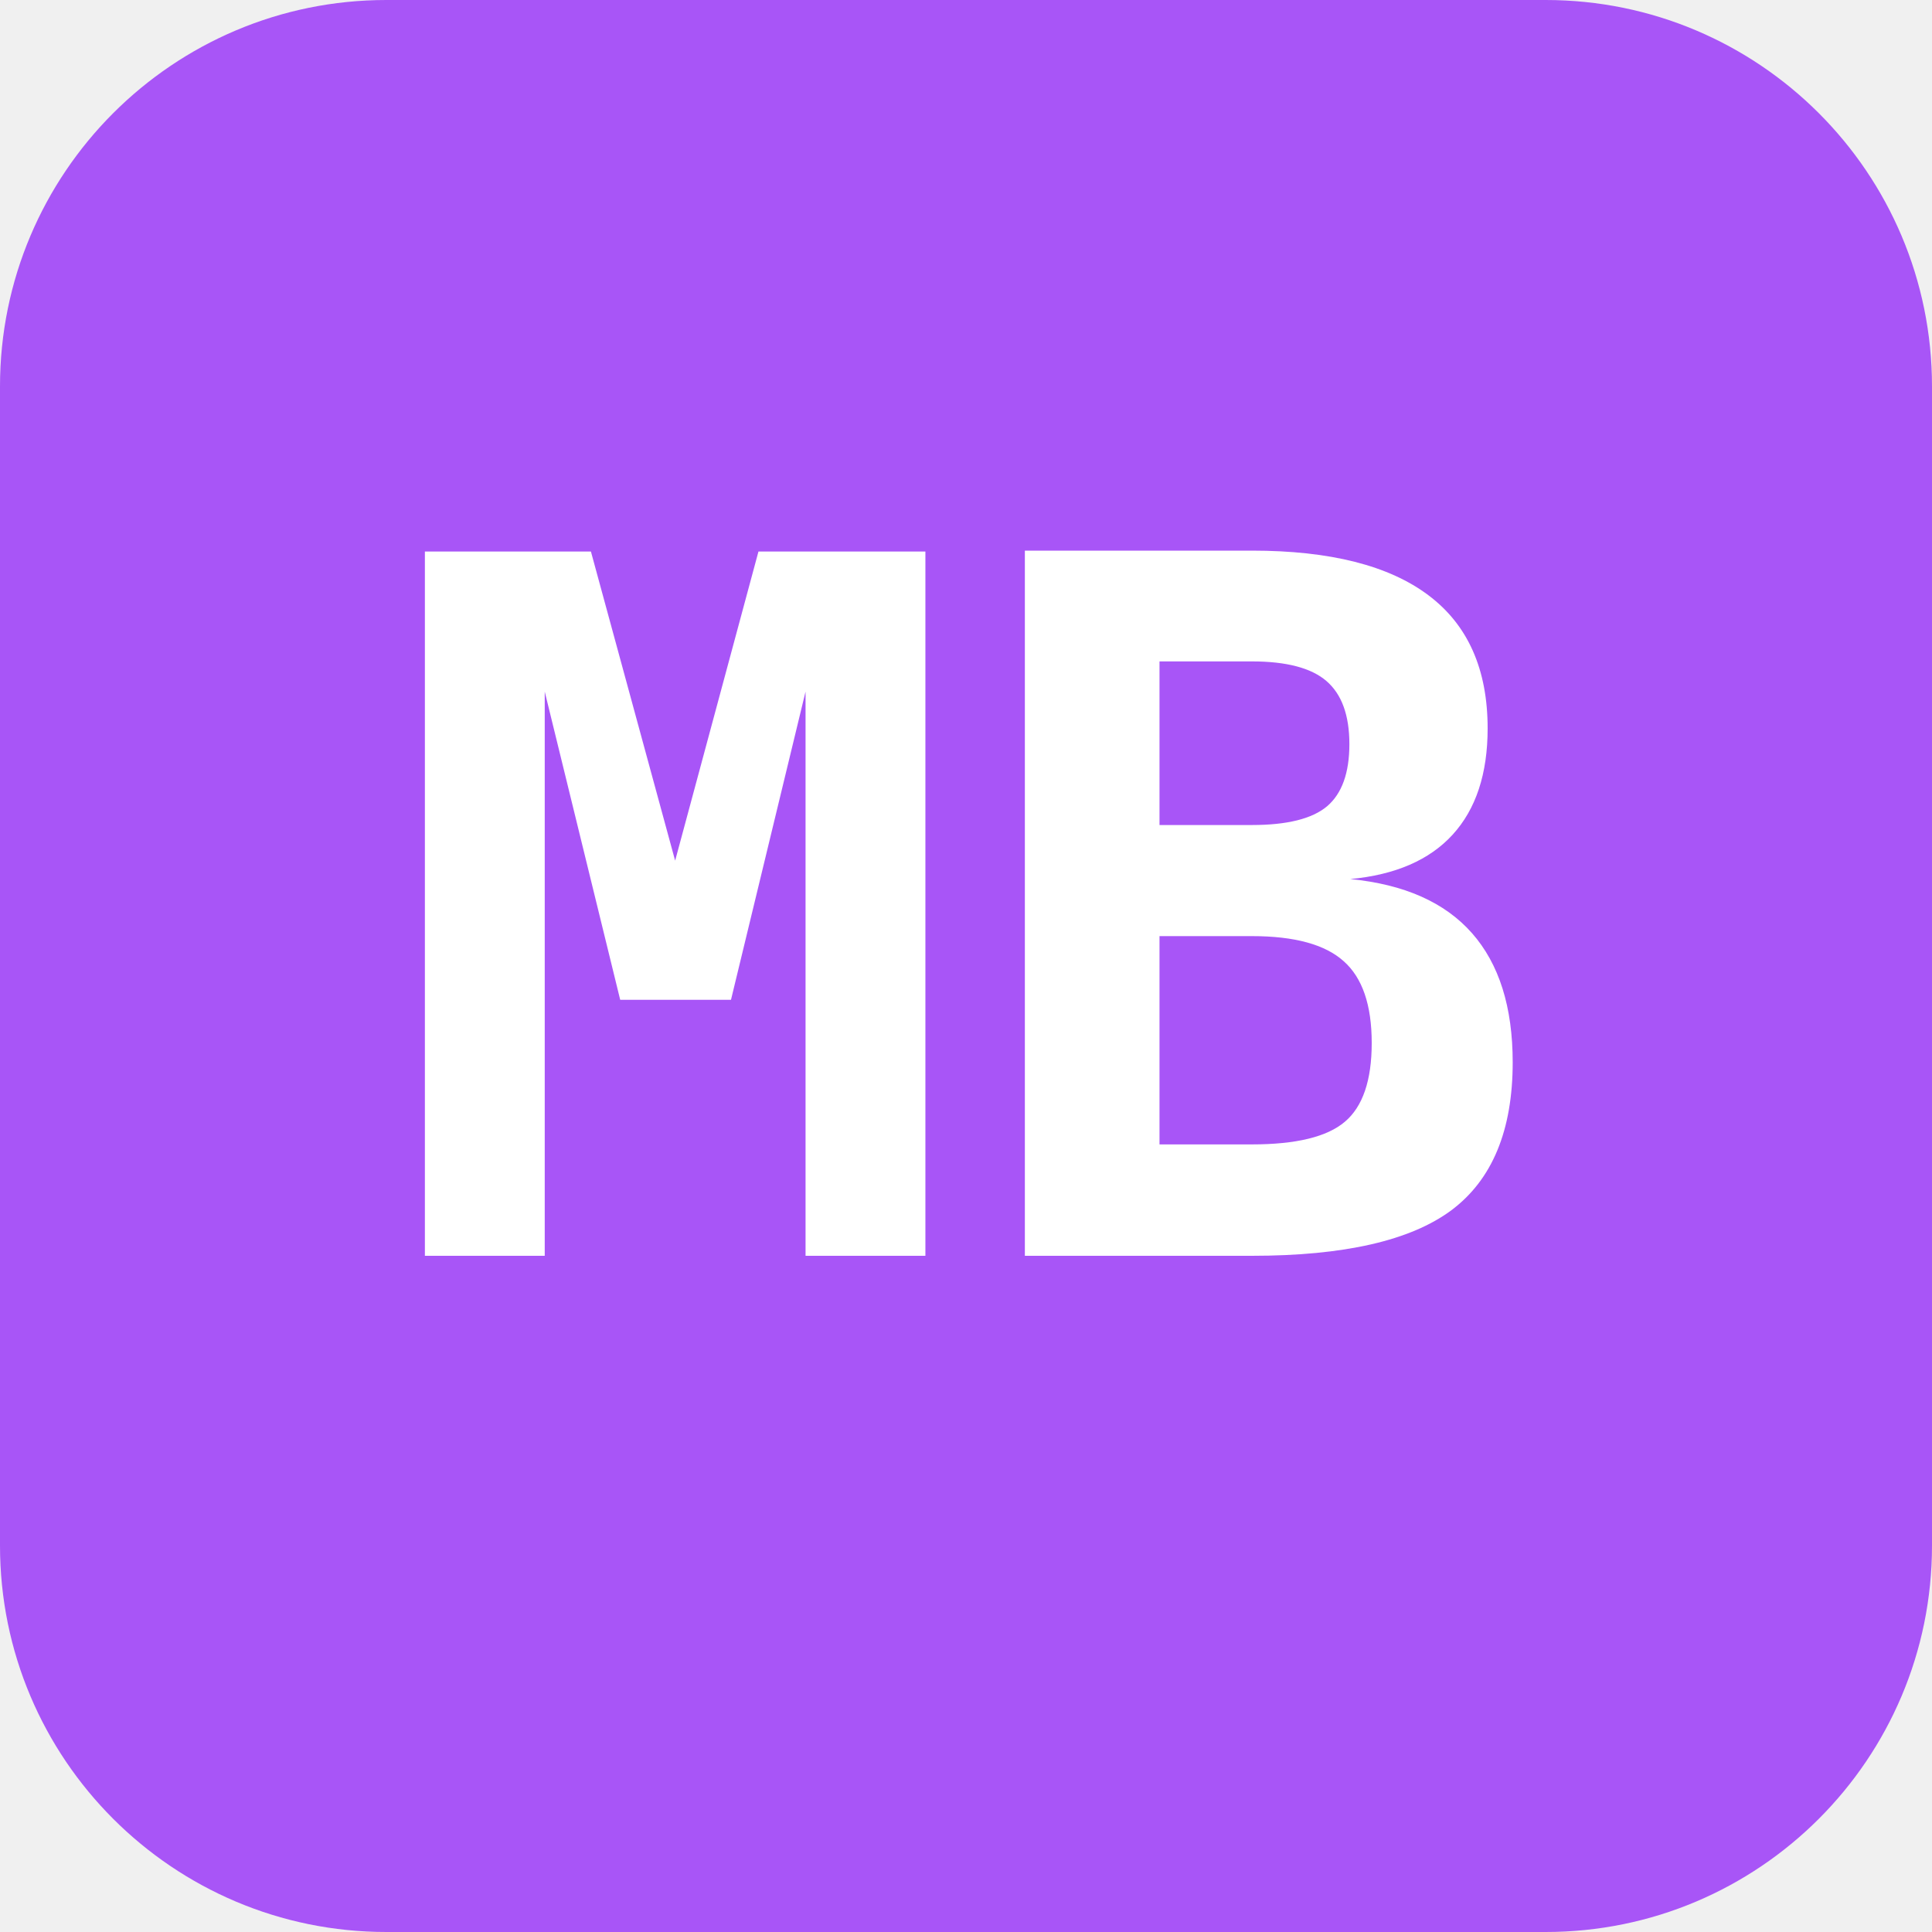
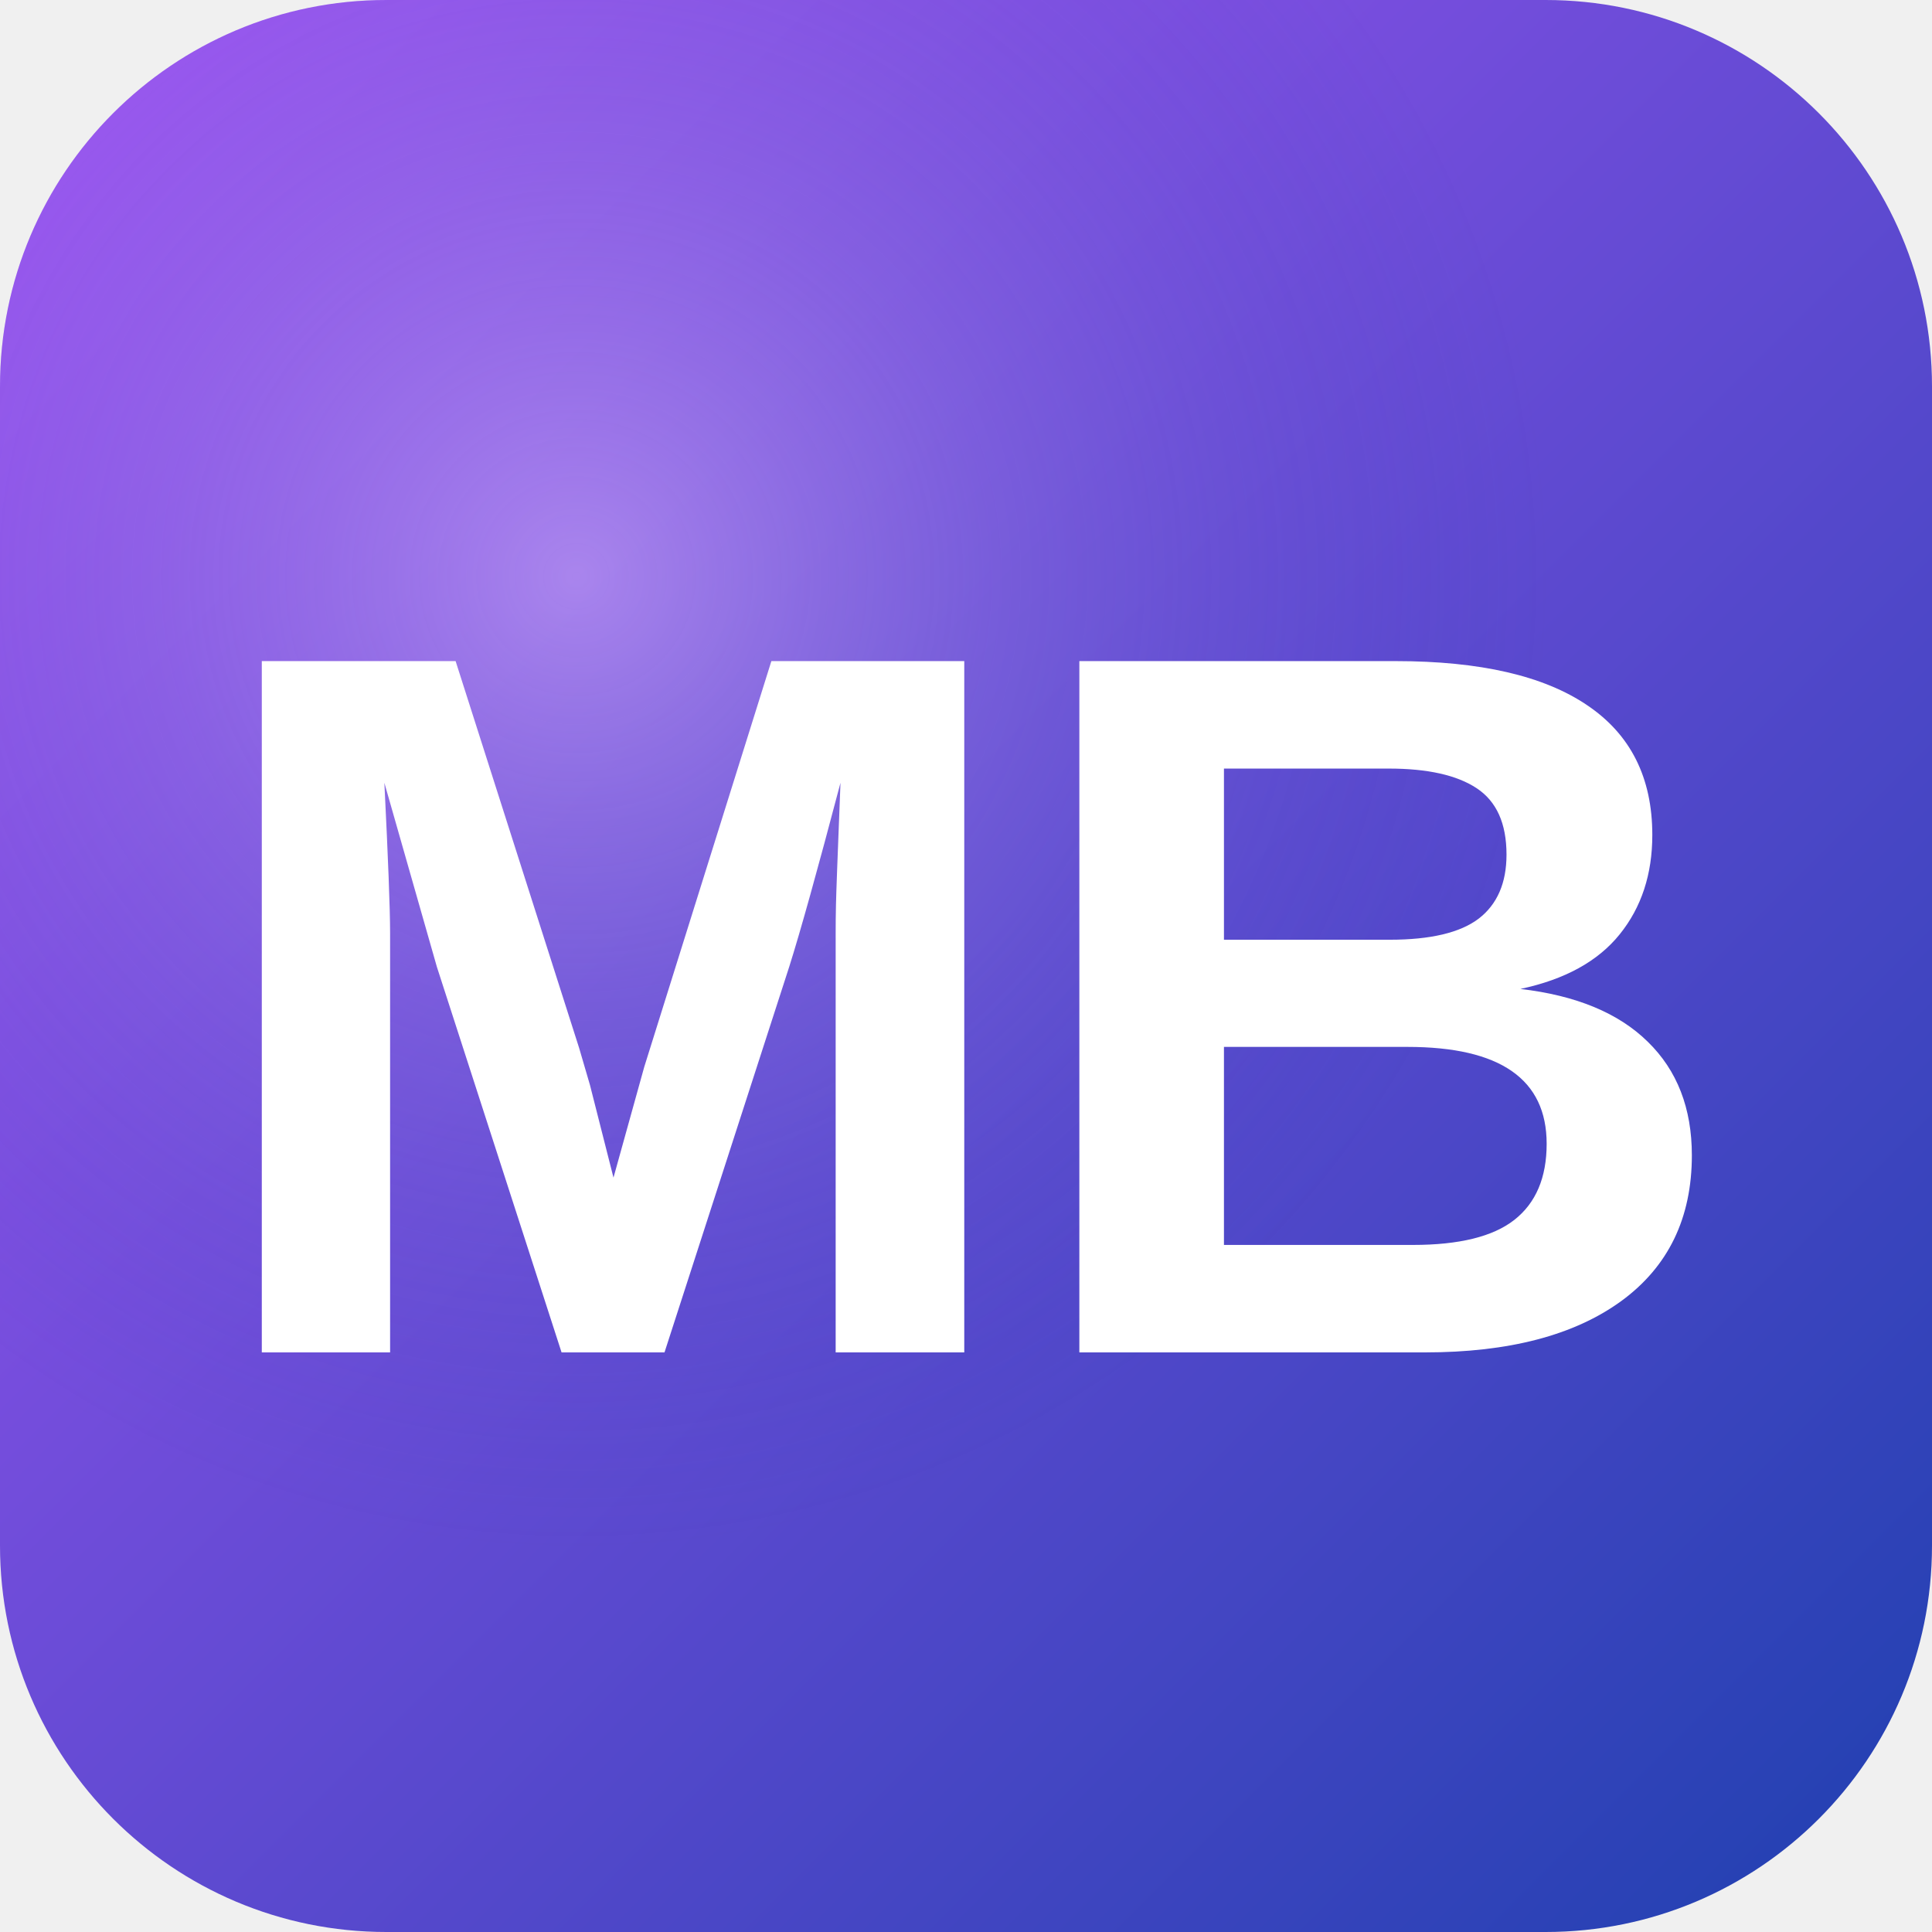
<svg xmlns="http://www.w3.org/2000/svg" viewBox="0 0 100 100">
-   <rect width="100" height="100" rx="20" fill="#a855f7" />
-   <text x="50" y="65" font-family="monospace" font-size="50" font-weight="bold" fill="white" text-anchor="middle">MB</text>
+   <defs>
+     <linearGradient id="mbGrad" x1="0%" y1="0%" x2="100%" y2="100%">
+       <stop offset="0%" style="stop-color:#a855f7;stop-opacity:1" />
+       <stop offset="100%" style="stop-color:#1e40af;stop-opacity:1" />
+     </linearGradient>
+     <radialGradient id="glowGrad" cx="30%" cy="30%">
+       <stop offset="0%" style="stop-color:#e9d5ff;stop-opacity:0.4" />
+       <stop offset="100%" style="stop-color:#1e40af;stop-opacity:0" />
+     </radialGradient>
+   </defs>
+   <rect x="0" y="0" width="100" height="100" rx="20" fill="url(#mbGrad)" />
+   <rect x="0" y="0" width="100" height="100" rx="20" fill="url(#glowGrad)" />
+   <text x="50" y="70" font-family="Arial, sans-serif" font-size="52" font-weight="800" fill="#ffffff" text-anchor="middle" letter-spacing="-1">MB</text>
</svg>
